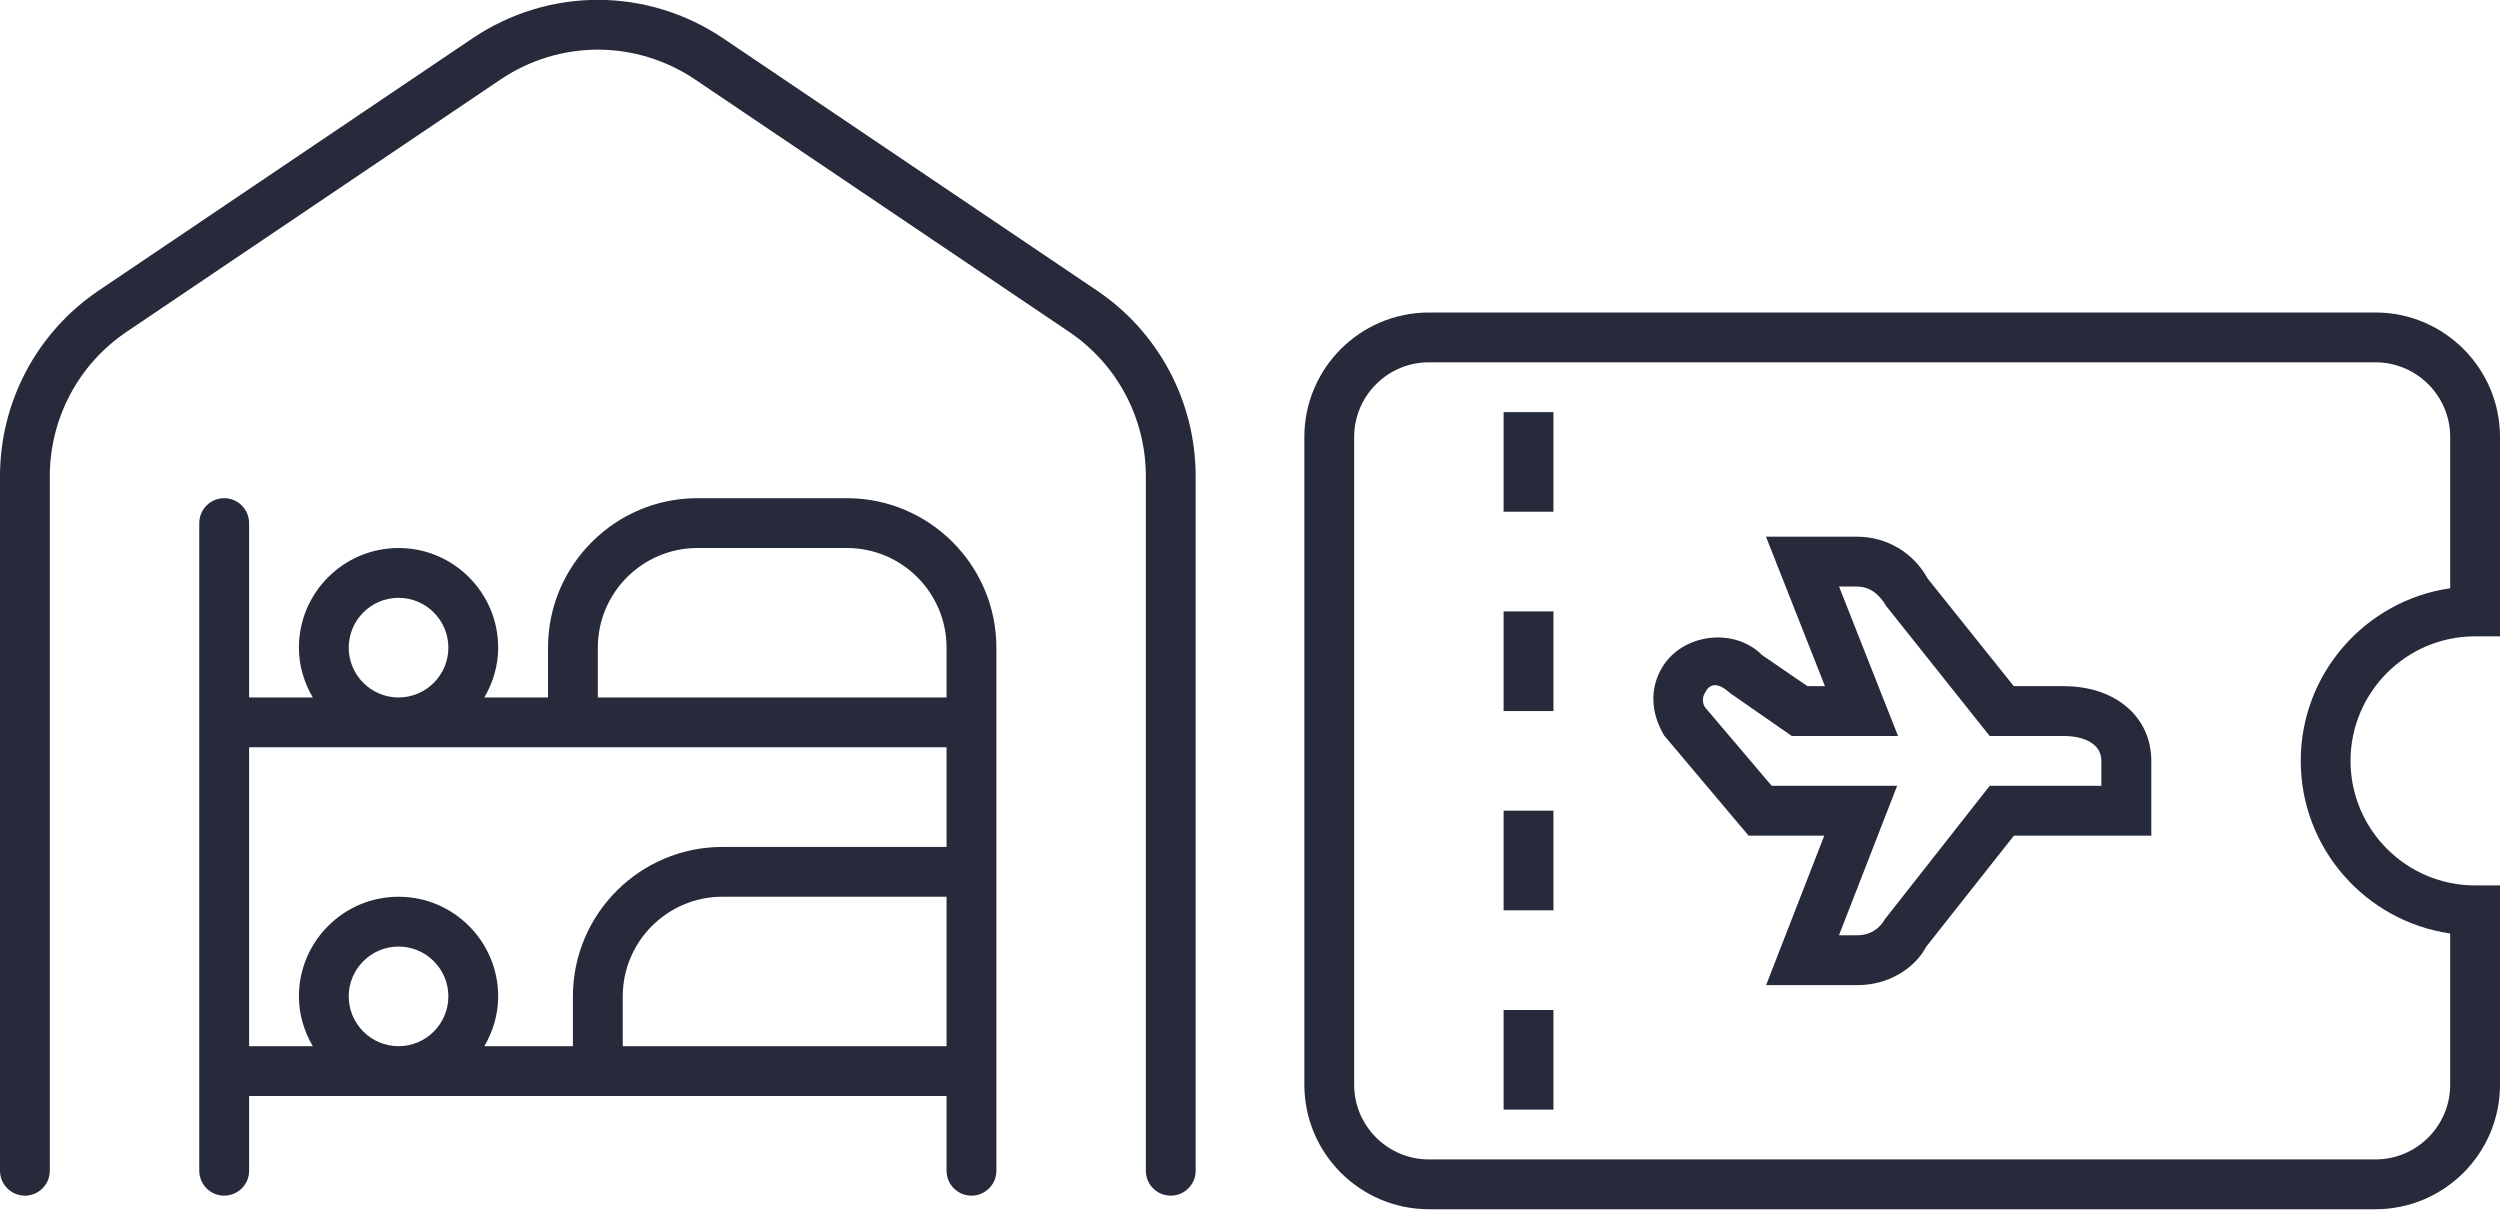
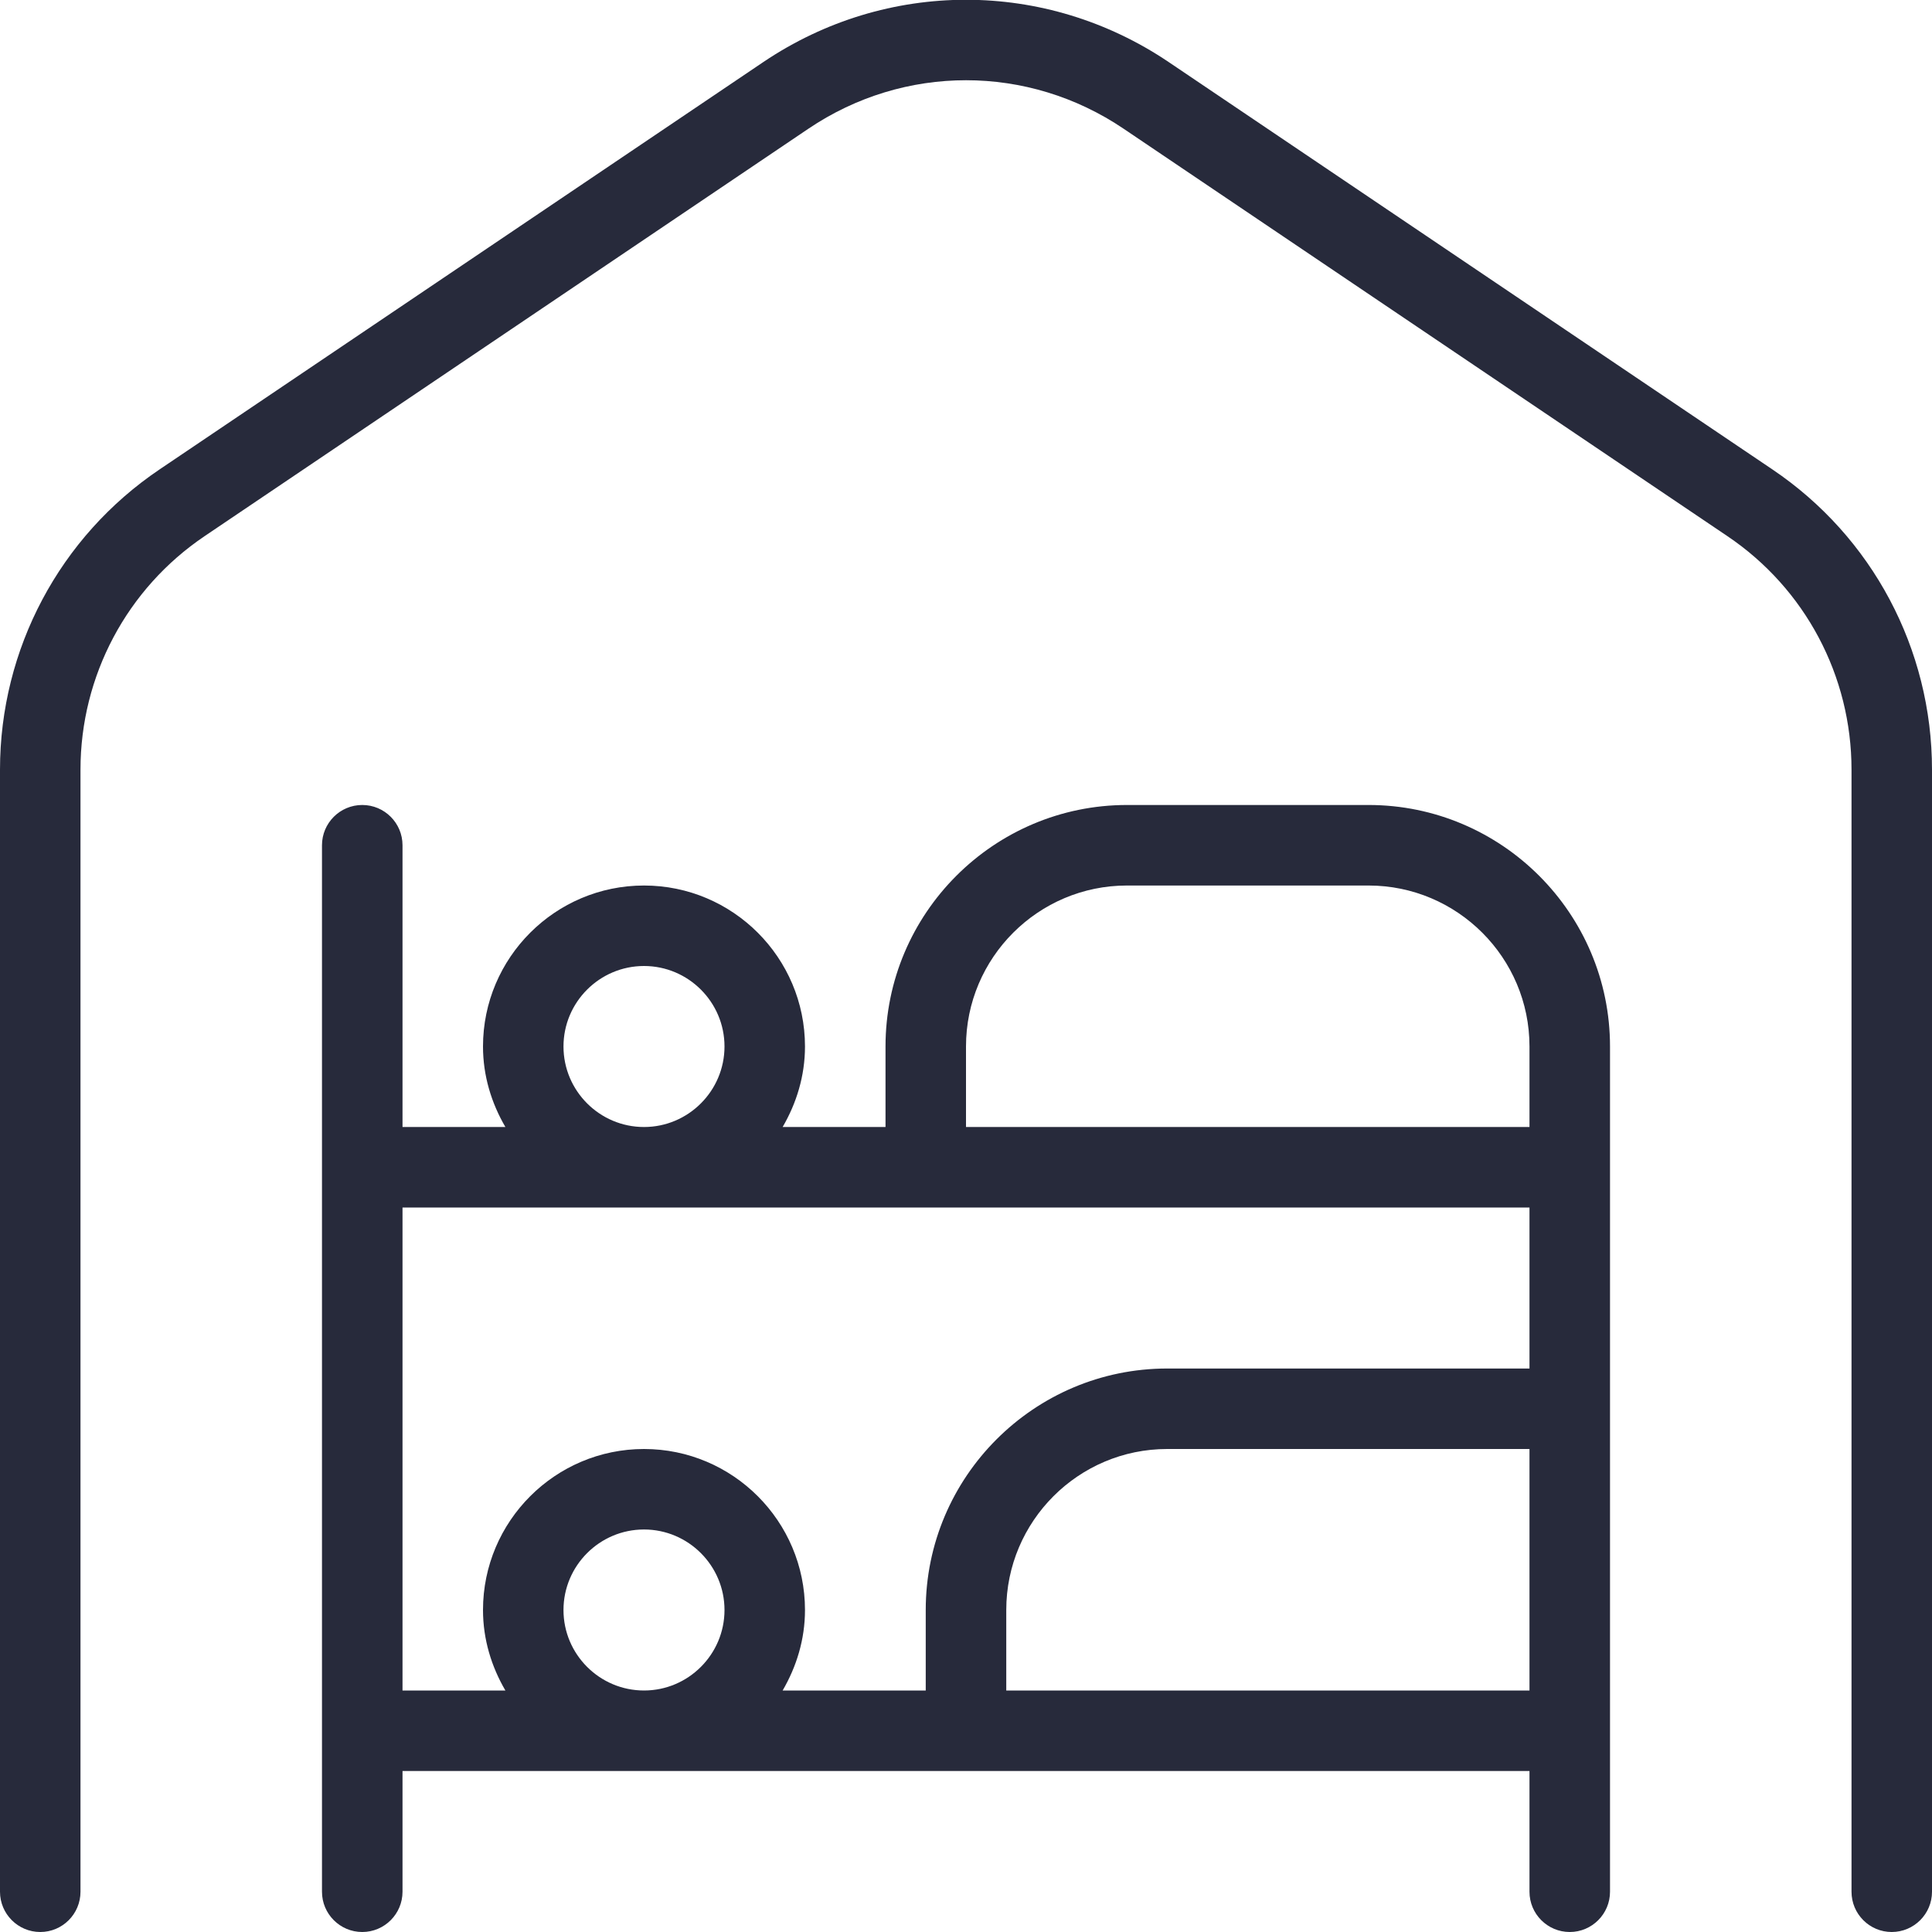
- <svg xmlns="http://www.w3.org/2000/svg" width="92" height="45" viewBox="0 0 92 45" fill="none">
-   <path d="M91.083 23.417H92V16.083C92 13.555 89.945 11.5 87.417 11.5H52.583C50.055 11.5 48 13.555 48 16.083V39.917C48 42.445 50.055 44.5 52.583 44.5H87.417C89.945 44.5 92 42.445 92 39.917V32.583H91.083C88.555 32.583 86.5 30.528 86.5 28C86.5 25.472 88.555 23.417 91.083 23.417ZM84.667 28C84.667 31.227 87.061 33.905 90.167 34.352V39.917C90.167 41.433 88.933 42.667 87.417 42.667H52.583C51.067 42.667 49.833 41.433 49.833 39.917V16.083C49.833 14.567 51.067 13.333 52.583 13.333H87.417C88.933 13.333 90.167 14.567 90.167 16.083V21.648C87.061 22.095 84.667 24.773 84.667 28ZM75.958 25.25H74.107L70.937 21.29C70.42 20.34 69.426 19.75 68.343 19.75H64.988L67.158 25.25H66.513L64.843 24.106C63.812 23.067 61.889 23.316 61.152 24.586C60.729 25.316 60.725 26.192 61.24 27.065L64.348 30.752H67.133L64.993 36.252H68.376C69.457 36.252 70.451 35.663 70.884 34.84L74.112 30.752H79.168V28.002C79.168 26.383 77.849 25.252 75.96 25.252L75.958 25.25ZM77.333 28.917H73.223L69.36 33.832C69.164 34.193 68.786 34.417 68.376 34.417H67.675L69.815 28.917H65.198L62.736 26.018C62.604 25.787 62.694 25.584 62.736 25.507C62.804 25.391 63.011 24.909 63.668 25.507L65.939 27.085H69.848L67.677 21.585H68.339C68.751 21.585 69.127 21.809 69.412 22.302L73.221 27.085H75.955C76.618 27.085 77.33 27.327 77.33 28.002V28.919L77.333 28.917ZM55.333 15.167H57.167V18.833H55.333V15.167ZM55.333 22.5H57.167V26.167H55.333V22.5ZM55.333 29.833H57.167V33.5H55.333V29.833ZM55.333 37.167H57.167V40.833H55.333V37.167Z" fill="#272A3B" />
+ <svg xmlns="http://www.w3.org/2000/svg" width="44" height="44" viewBox="0 0 44 44" fill="none">
  <path d="M31.167 18.333H25.667C22.634 18.333 20.167 20.801 20.167 23.833V25.667H17.824C18.139 25.126 18.333 24.504 18.333 23.833C18.333 21.811 16.689 20.167 14.667 20.167C12.645 20.167 11 21.811 11 23.833C11 24.504 11.194 25.126 11.51 25.667H9.167V19.25C9.167 18.744 8.756 18.333 8.25 18.333C7.744 18.333 7.333 18.744 7.333 19.25V43.083C7.333 43.589 7.744 44 8.25 44C8.756 44 9.167 43.589 9.167 43.083V40.333H34.833V43.083C34.833 43.589 35.244 44 35.75 44C36.256 44 36.667 43.589 36.667 43.083V23.833C36.667 20.801 34.199 18.333 31.167 18.333ZM22 23.833C22 21.811 23.645 20.167 25.667 20.167H31.167C33.189 20.167 34.833 21.811 34.833 23.833V25.667H22V23.833ZM12.833 23.833C12.833 22.823 13.656 22 14.667 22C15.677 22 16.5 22.823 16.5 23.833C16.5 24.843 15.677 25.667 14.667 25.667C13.656 25.667 12.833 24.843 12.833 23.833ZM9.167 27.5H34.833V31.167H26.583C23.551 31.167 21.083 33.634 21.083 36.667V38.5H17.824C18.139 37.959 18.333 37.338 18.333 36.667C18.333 34.645 16.689 33 14.667 33C12.645 33 11 34.645 11 36.667C11 37.338 11.194 37.959 11.51 38.5H9.167V27.5ZM12.833 36.667C12.833 35.657 13.656 34.833 14.667 34.833C15.677 34.833 16.5 35.657 16.5 36.667C16.5 37.677 15.677 38.5 14.667 38.5C13.656 38.5 12.833 37.677 12.833 36.667ZM22.917 38.5V36.667C22.917 34.645 24.561 33 26.583 33H34.833V38.5H22.917ZM44 17.529V43.083C44 43.589 43.589 44 43.083 44C42.577 44 42.167 43.589 42.167 43.083V17.529C42.167 15.391 41.111 13.403 39.34 12.21L25.59 2.932C23.41 1.459 20.592 1.459 18.41 2.932L4.66 12.21C2.889 13.405 1.833 15.393 1.833 17.529V43.083C1.833 43.589 1.423 44 0.917 44C0.411 44 0 43.589 0 43.083V17.529C0 14.782 1.359 12.225 3.635 10.69L17.386 1.412C20.191 -0.478 23.811 -0.477 26.614 1.412L40.364 10.69C42.642 12.225 44 14.782 44 17.529Z" fill="#272A3B" />
</svg>
